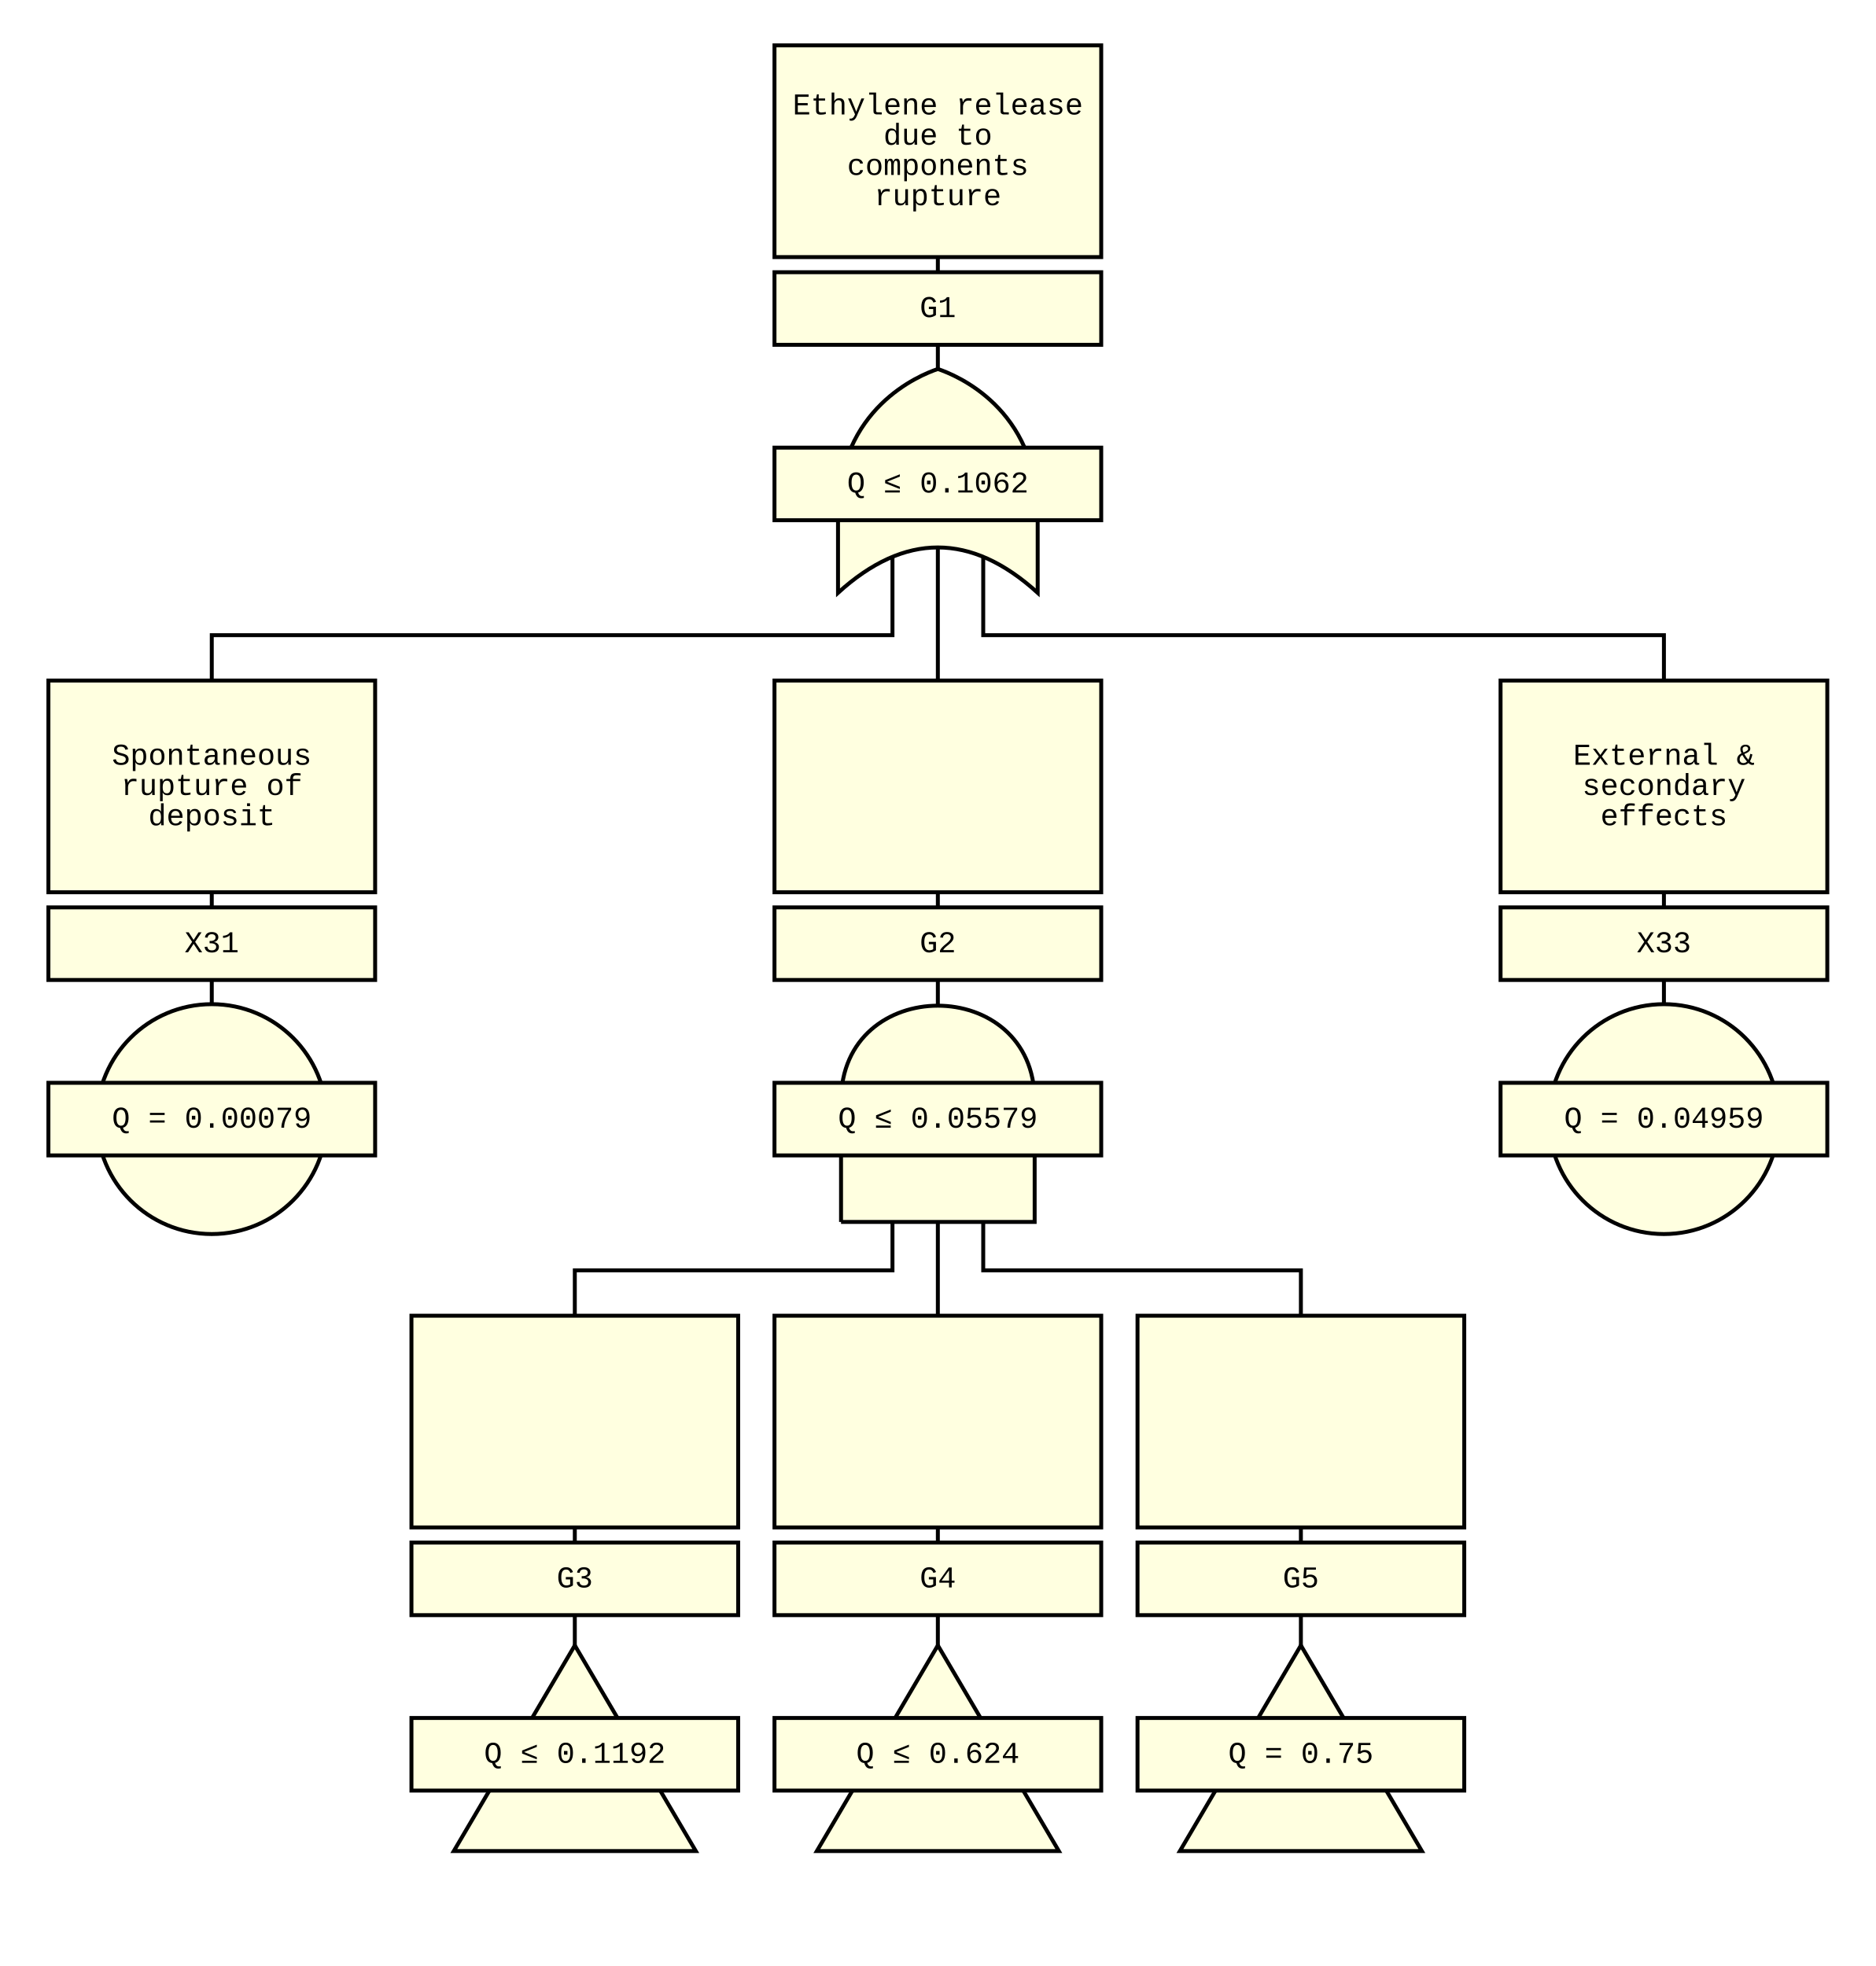
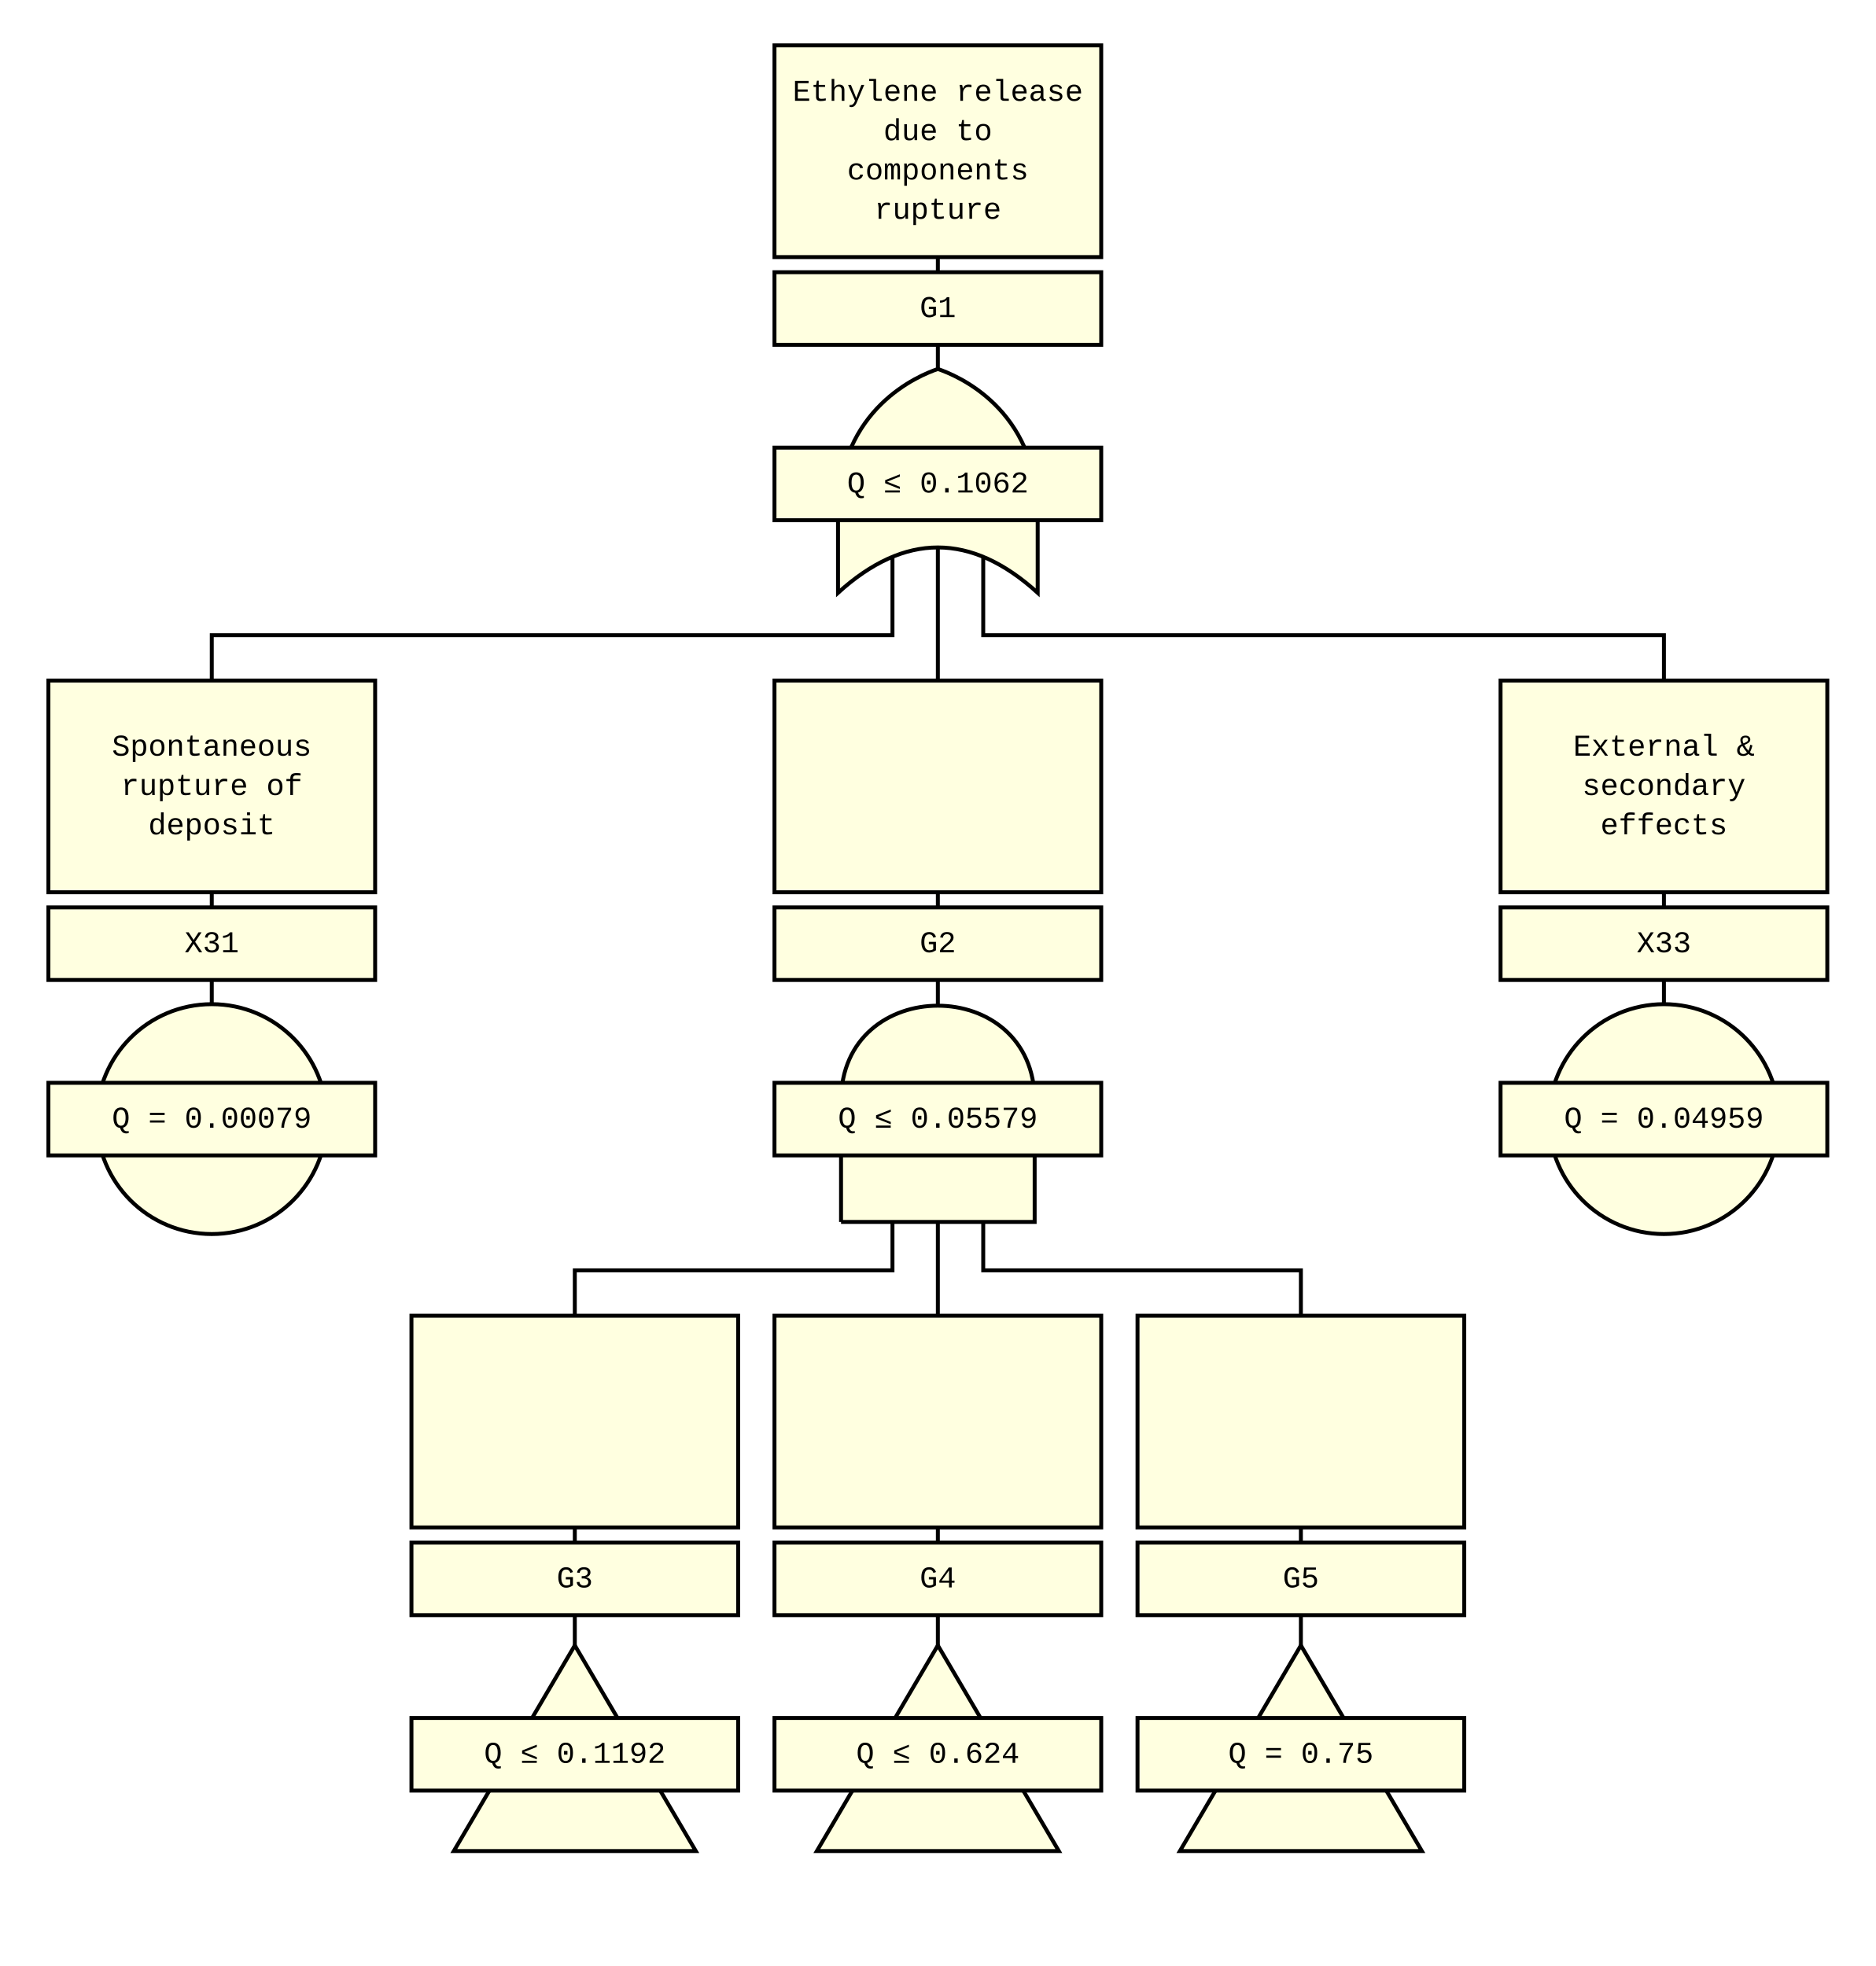
<svg xmlns="http://www.w3.org/2000/svg" viewBox="-10 -10 620 650">
  <style>
circle, path, polygon, rect {
  fill: lightyellow;
}
circle, path, polygon, polyline, rect {
  stroke: black;
  stroke-width: 1.3;
}
polyline {
  fill: none;
}
text {
  dominant-baseline: middle;
  font-family: Cousine, "Courier New", monospace;
  font-size: 10px;
  text-anchor: middle;
}
</style>
  <polyline points="300,5 300,150" />
  <polyline points="285,150 285,200 60,200 60,250" />
  <polyline points="300,150 300,200 300,200 300,250" />
  <polyline points="315,150 315,200 540,200 540,250" />
  <rect x="246" y="5" width="108" height="70" />
-   <text x="300" y="25" style="font-size: 10px">Ethylene release</text>
-   <text x="300" y="35" style="font-size: 10px">due to</text>
-   <text x="300" y="45" style="font-size: 10px">components</text>
-   <text x="300" y="55" style="font-size: 10px">rupture</text>
+   <text x="300" y="20.5" style="font-size: 10px">Ethylene release</text>
+   <text x="300" y="33.5" style="font-size: 10px">due to</text>
+   <text x="300" y="46.5" style="font-size: 10px">components</text>
+   <text x="300" y="59.5" style="font-size: 10px">rupture</text>
  <rect x="246" y="80" width="108" height="24" />
  <text x="300" y="92">G1</text>
  <path d="M300,112 C294,114 267,125 267,160 L267,186 Q300,156 333,186 L333,160 C333,125 306,114 300,112" />
  <rect x="246" y="138" width="108" height="24" />
  <text x="300" y="150">Q ≤ 0.1062</text>
  <polyline points="60,215 60,360" />
  <rect x="6" y="215" width="108" height="70" />
-   <text x="60" y="240" style="font-size: 10px">Spontaneous</text>
+   <text x="60" y="237" style="font-size: 10px">Spontaneous</text>
  <text x="60" y="250" style="font-size: 10px">rupture of</text>
-   <text x="60" y="260" style="font-size: 10px">deposit</text>
+   <text x="60" y="263" style="font-size: 10px">deposit</text>
  <rect x="6" y="290" width="108" height="24" />
  <text x="60" y="302">X31</text>
  <circle cx="60" cy="360" r="38" />
  <rect x="6" y="348" width="108" height="24" />
  <text x="60" y="360">Q = 0.00079</text>
  <polyline points="300,215 300,360" />
  <polyline points="285,360 285,410 180,410 180,460" />
  <polyline points="300,360 300,410 300,410 300,460" />
  <polyline points="315,360 315,410 420,410 420,460" />
  <rect x="246" y="215" width="108" height="70" />
  <rect x="246" y="290" width="108" height="24" />
  <text x="300" y="302">G2</text>
  <path d="M268,394 L332,394 L332,354 C332,312 268,312 268,354 L268,394 " />
  <rect x="246" y="348" width="108" height="24" />
  <text x="300" y="360">Q ≤ 0.05579</text>
  <polyline points="180,425 180,570" />
  <rect x="126" y="425" width="108" height="70" />
  <rect x="126" y="500" width="108" height="24" />
  <text x="180" y="512">G3</text>
  <polygon points="180,534 140,602 220,602" />
  <rect x="126" y="558" width="108" height="24" />
  <text x="180" y="570">Q ≤ 0.1192</text>
  <polyline points="300,425 300,570" />
  <rect x="246" y="425" width="108" height="70" />
  <rect x="246" y="500" width="108" height="24" />
  <text x="300" y="512">G4</text>
  <polygon points="300,534 260,602 340,602" />
  <rect x="246" y="558" width="108" height="24" />
  <text x="300" y="570">Q ≤ 0.624</text>
  <polyline points="420,425 420,570" />
  <rect x="366" y="425" width="108" height="70" />
  <rect x="366" y="500" width="108" height="24" />
  <text x="420" y="512">G5</text>
  <polygon points="420,534 380,602 460,602" />
  <rect x="366" y="558" width="108" height="24" />
  <text x="420" y="570">Q = 0.75</text>
  <polyline points="540,215 540,360" />
  <rect x="486" y="215" width="108" height="70" />
-   <text x="540" y="240" style="font-size: 10px">External &amp;</text>
+   <text x="540" y="237" style="font-size: 10px">External &amp;</text>
  <text x="540" y="250" style="font-size: 10px">secondary</text>
-   <text x="540" y="260" style="font-size: 10px">effects</text>
+   <text x="540" y="263" style="font-size: 10px">effects</text>
  <rect x="486" y="290" width="108" height="24" />
  <text x="540" y="302">X33</text>
  <circle cx="540" cy="360" r="38" />
  <rect x="486" y="348" width="108" height="24" />
  <text x="540" y="360">Q = 0.04959</text>
</svg>
